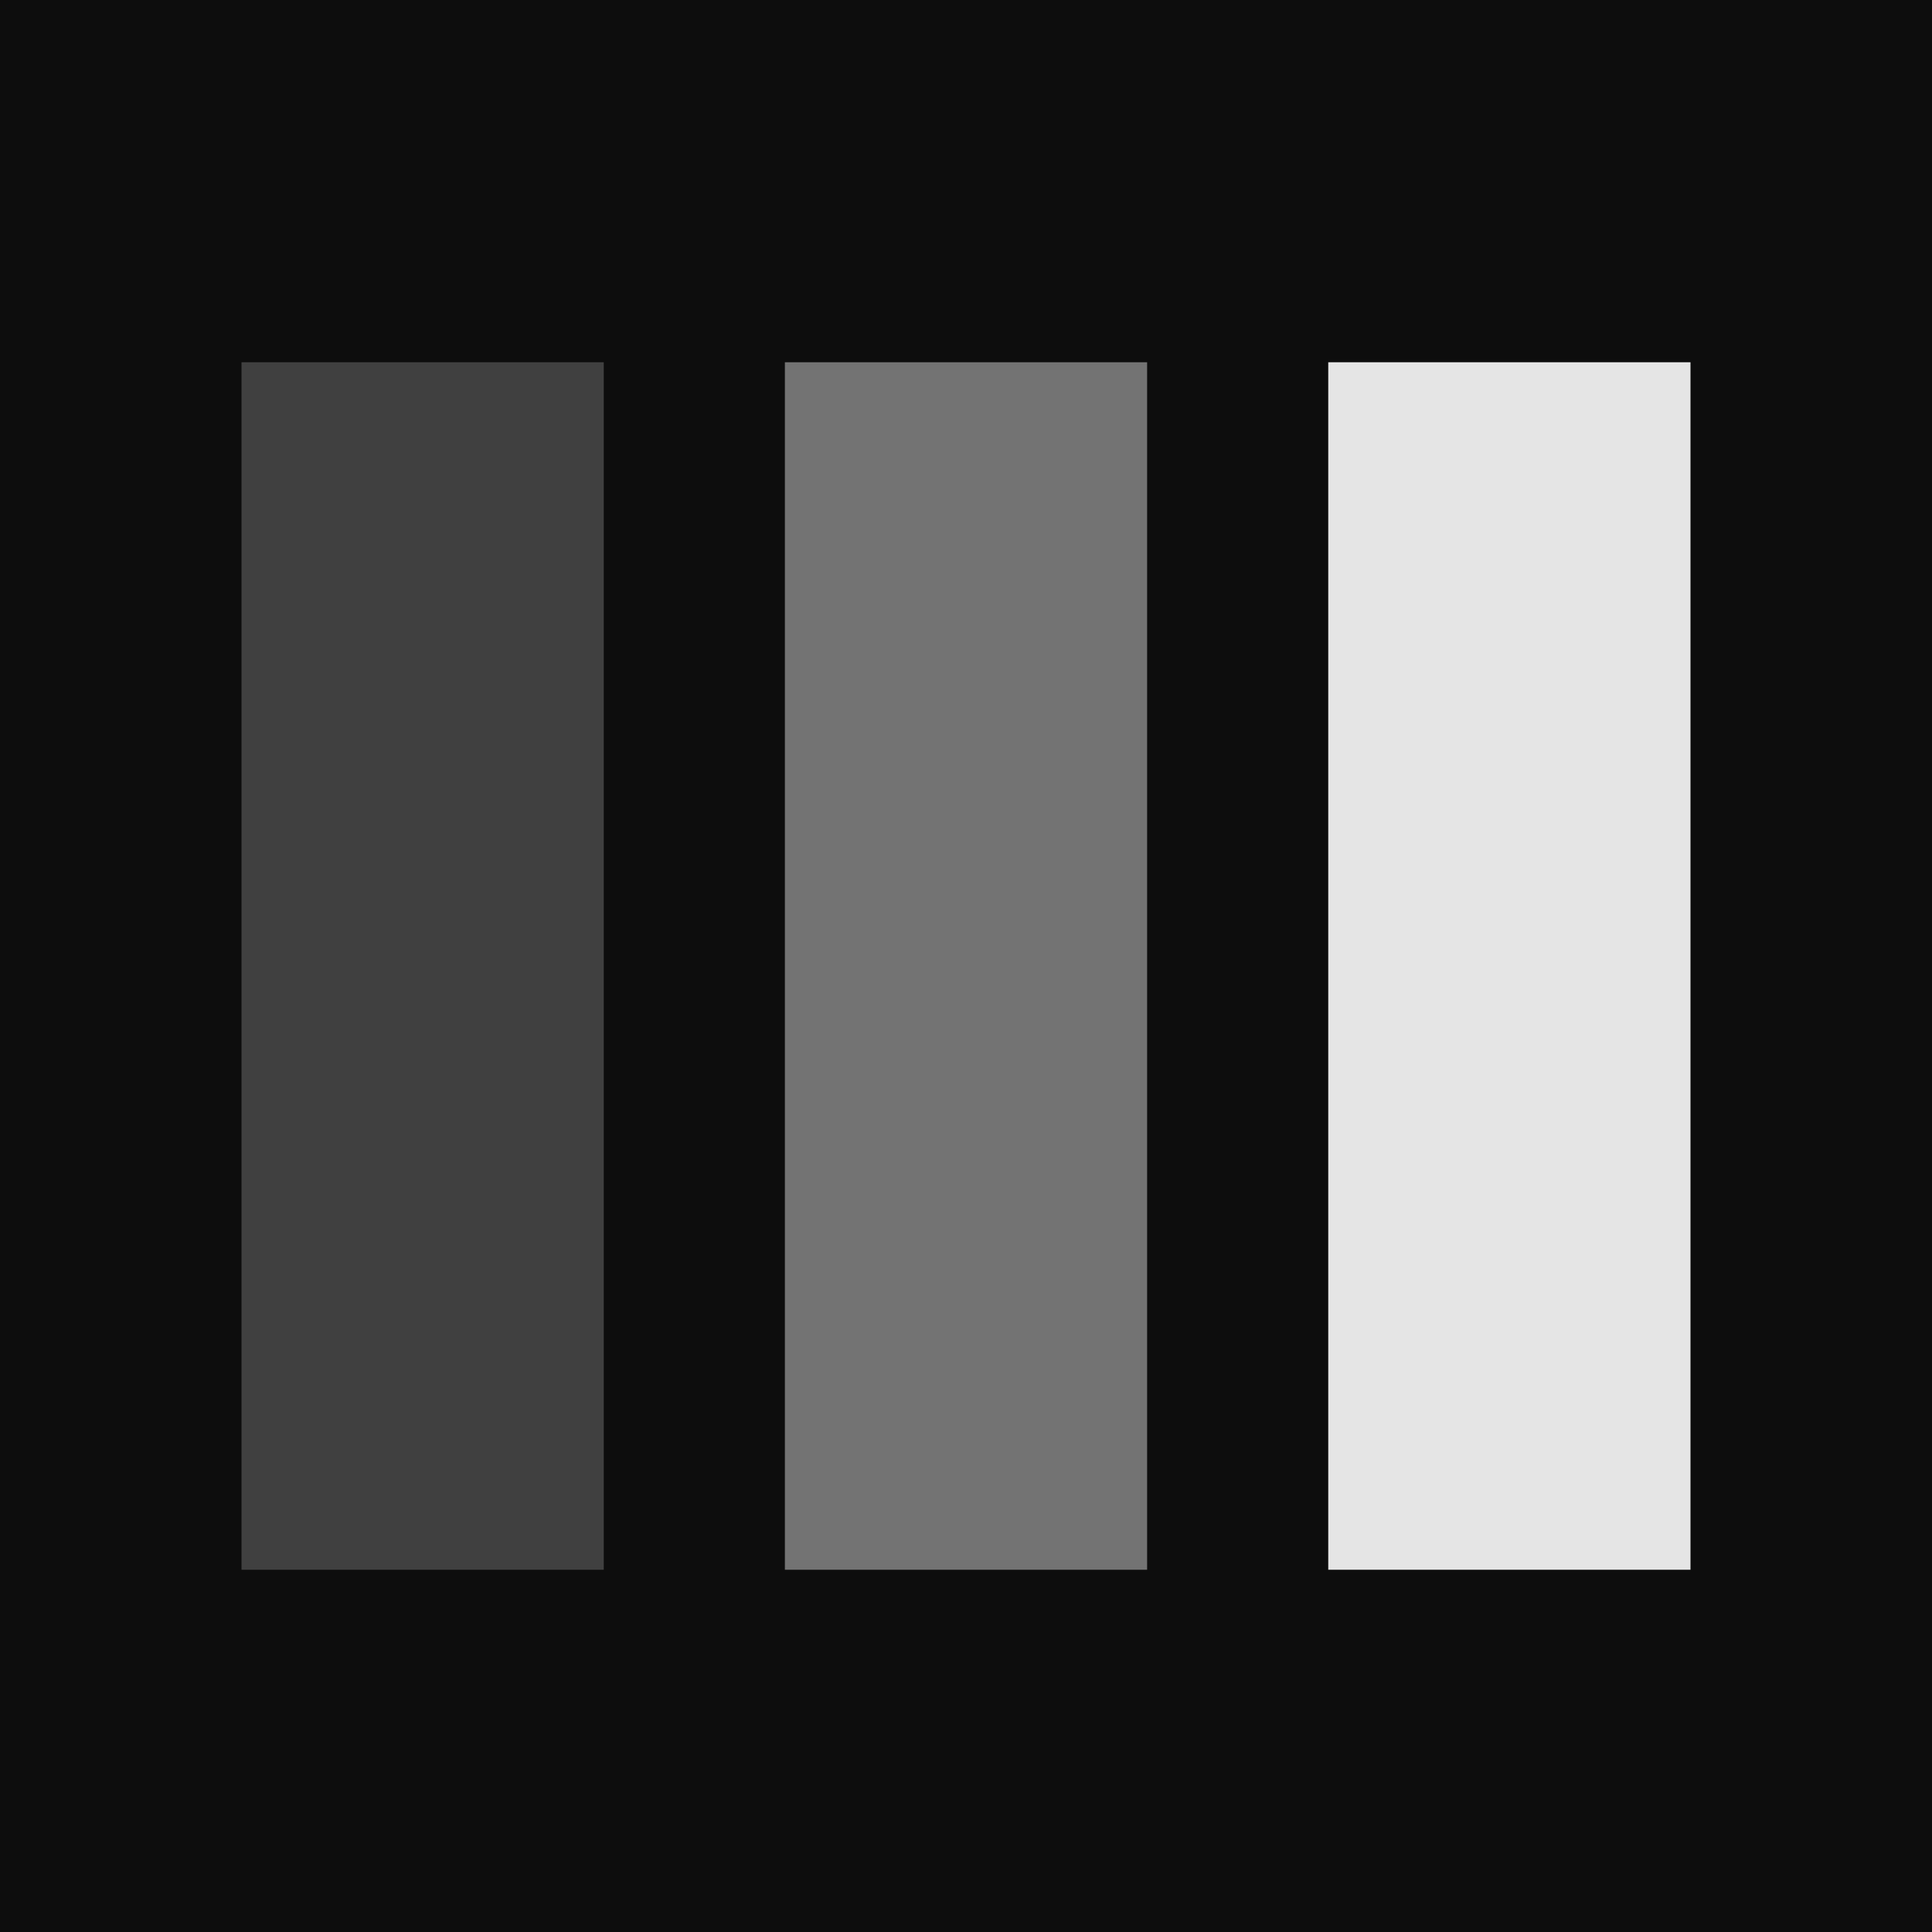
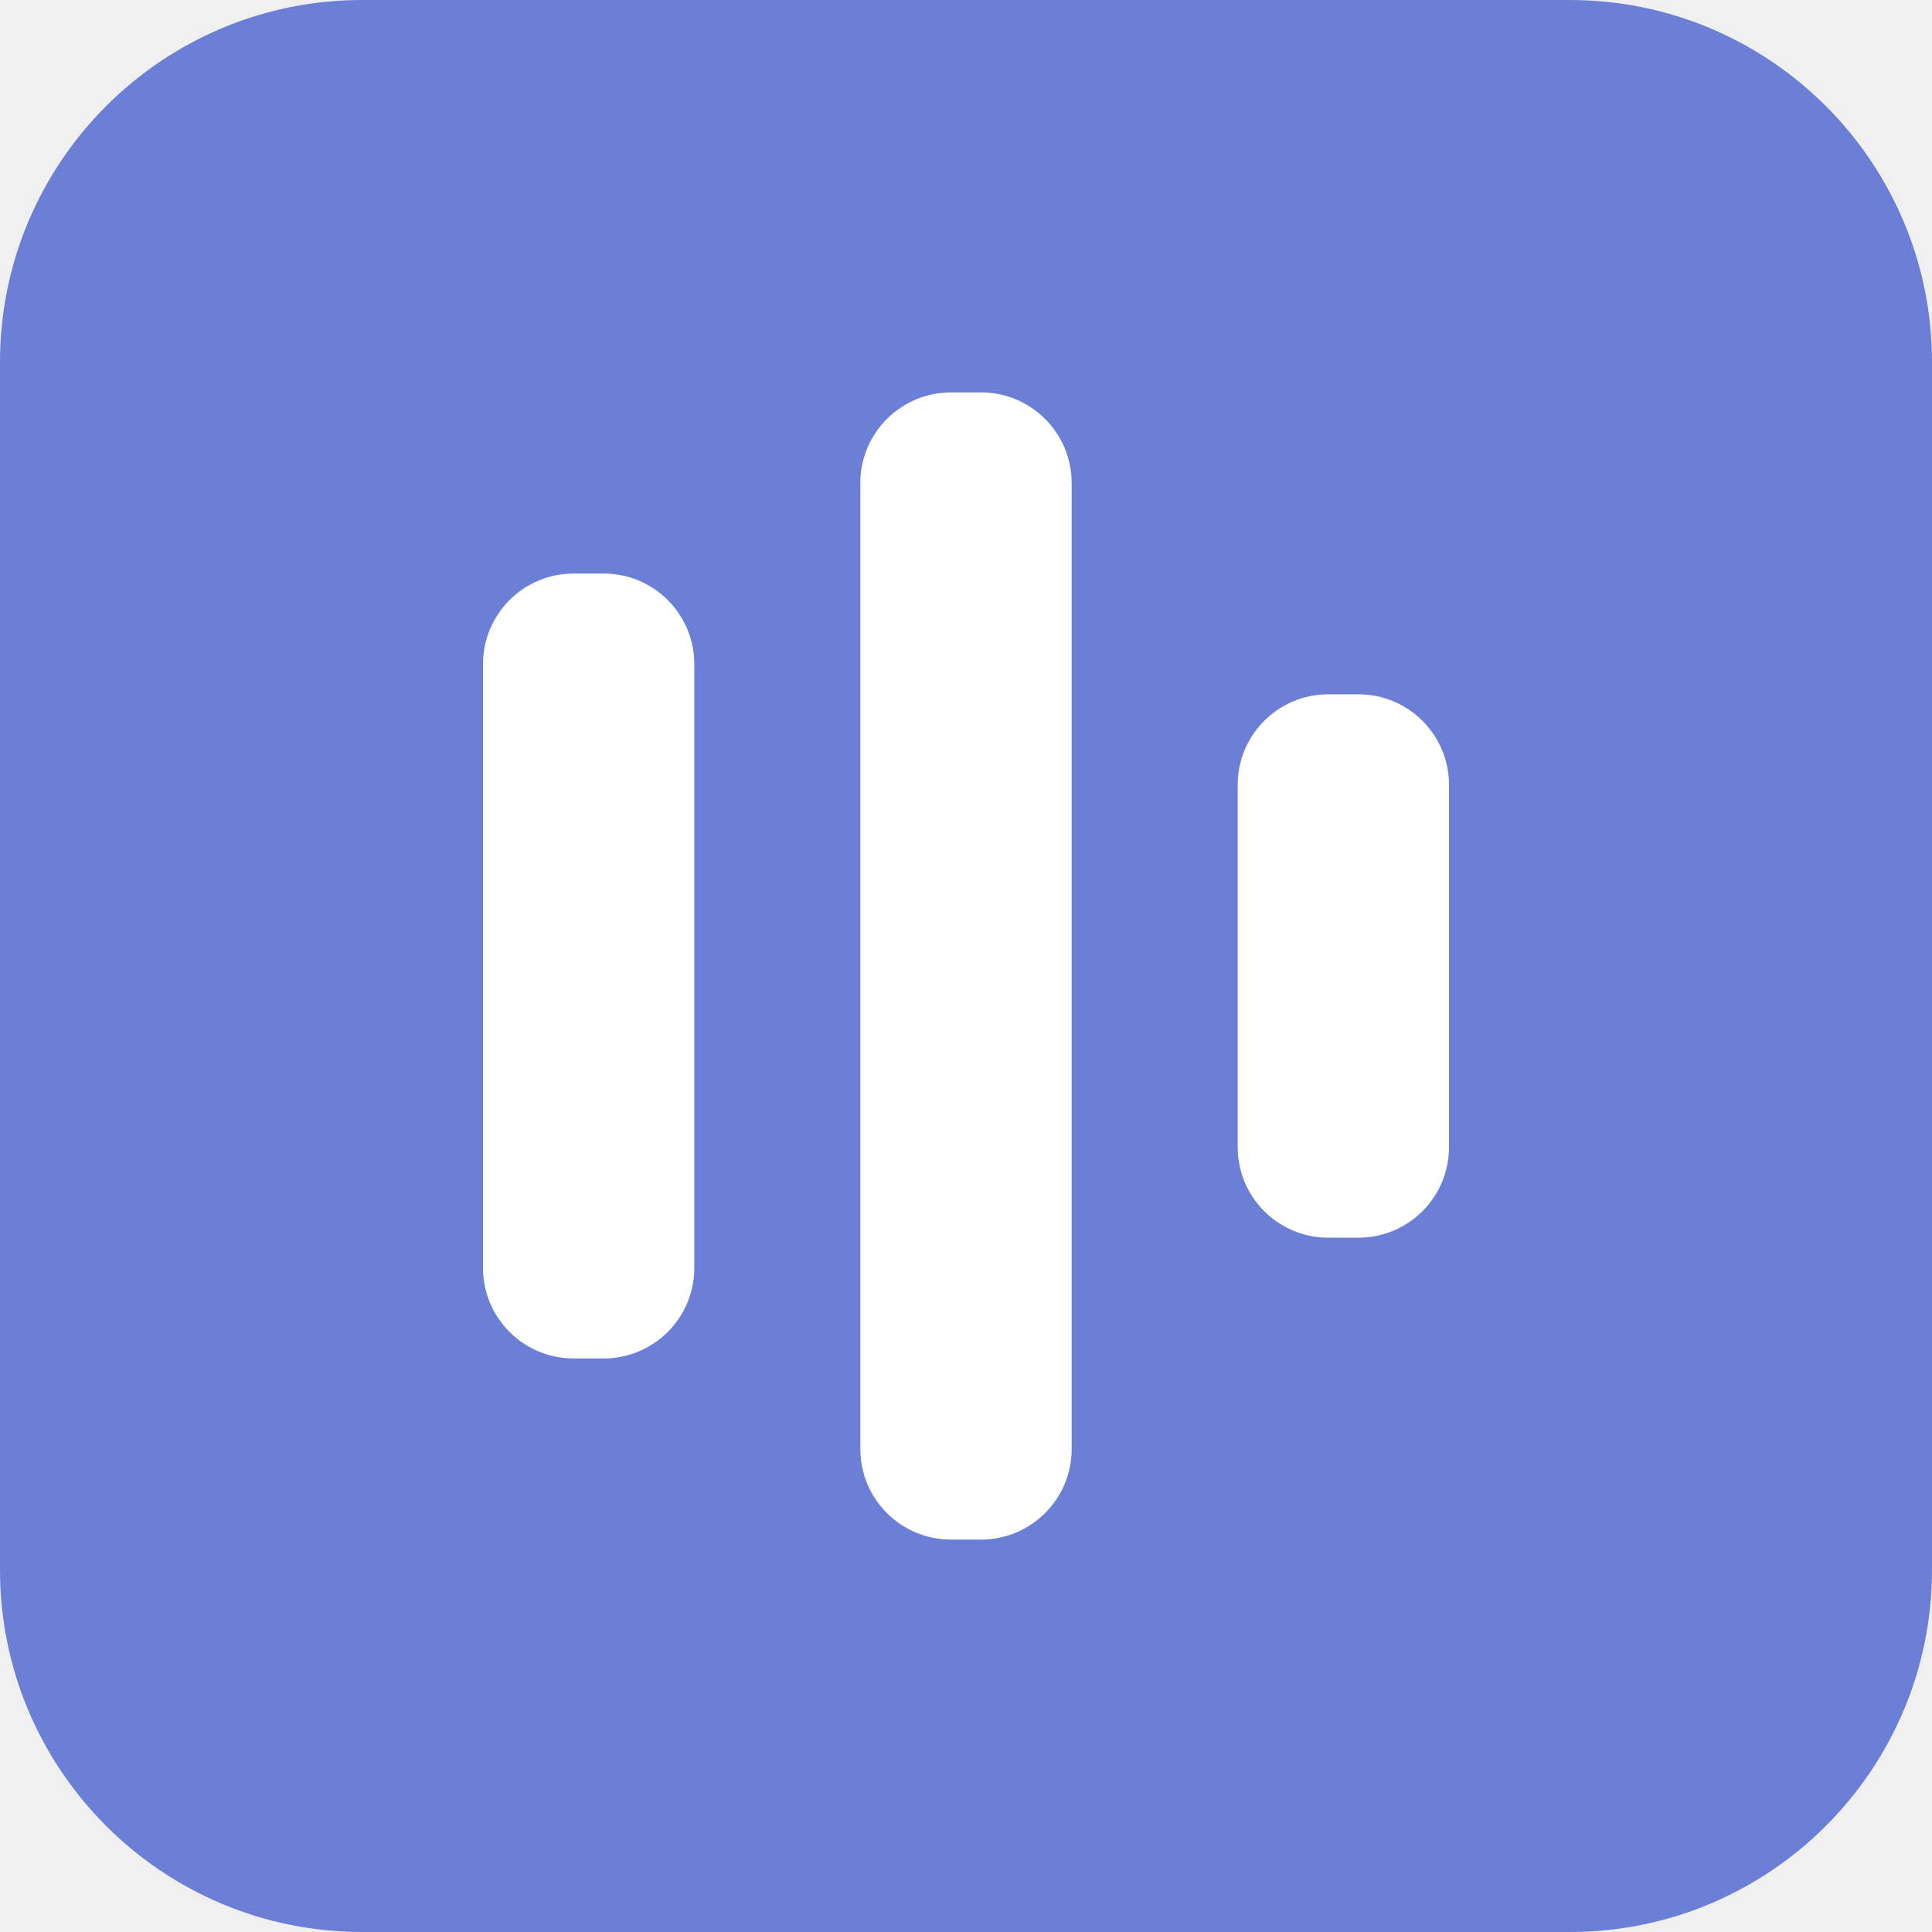
<svg xmlns="http://www.w3.org/2000/svg" viewBox="0 0 32 32" width="32" height="32">
-   <rect width="32" height="32" fill="#0d0d0d" />
-   <rect x="4" y="6" width="6" height="20" fill="#404040" />
-   <rect x="13" y="6" width="6" height="20" fill="#737373" />
-   <rect x="22" y="6" width="6" height="20" fill="#e5e5e5" />
+   <rect width="32" height="32" rx="6" fill="#6B7FD7" />
+   <rect x="8" y="9.5" width="3.5" height="13" rx="1.5" fill="white" />
+   <rect x="14.25" y="6.5" width="3.5" height="19" rx="1.5" fill="white" />
+   <rect x="20.5" y="11.5" width="3.5" height="9" rx="1.5" fill="white" />
</svg>
